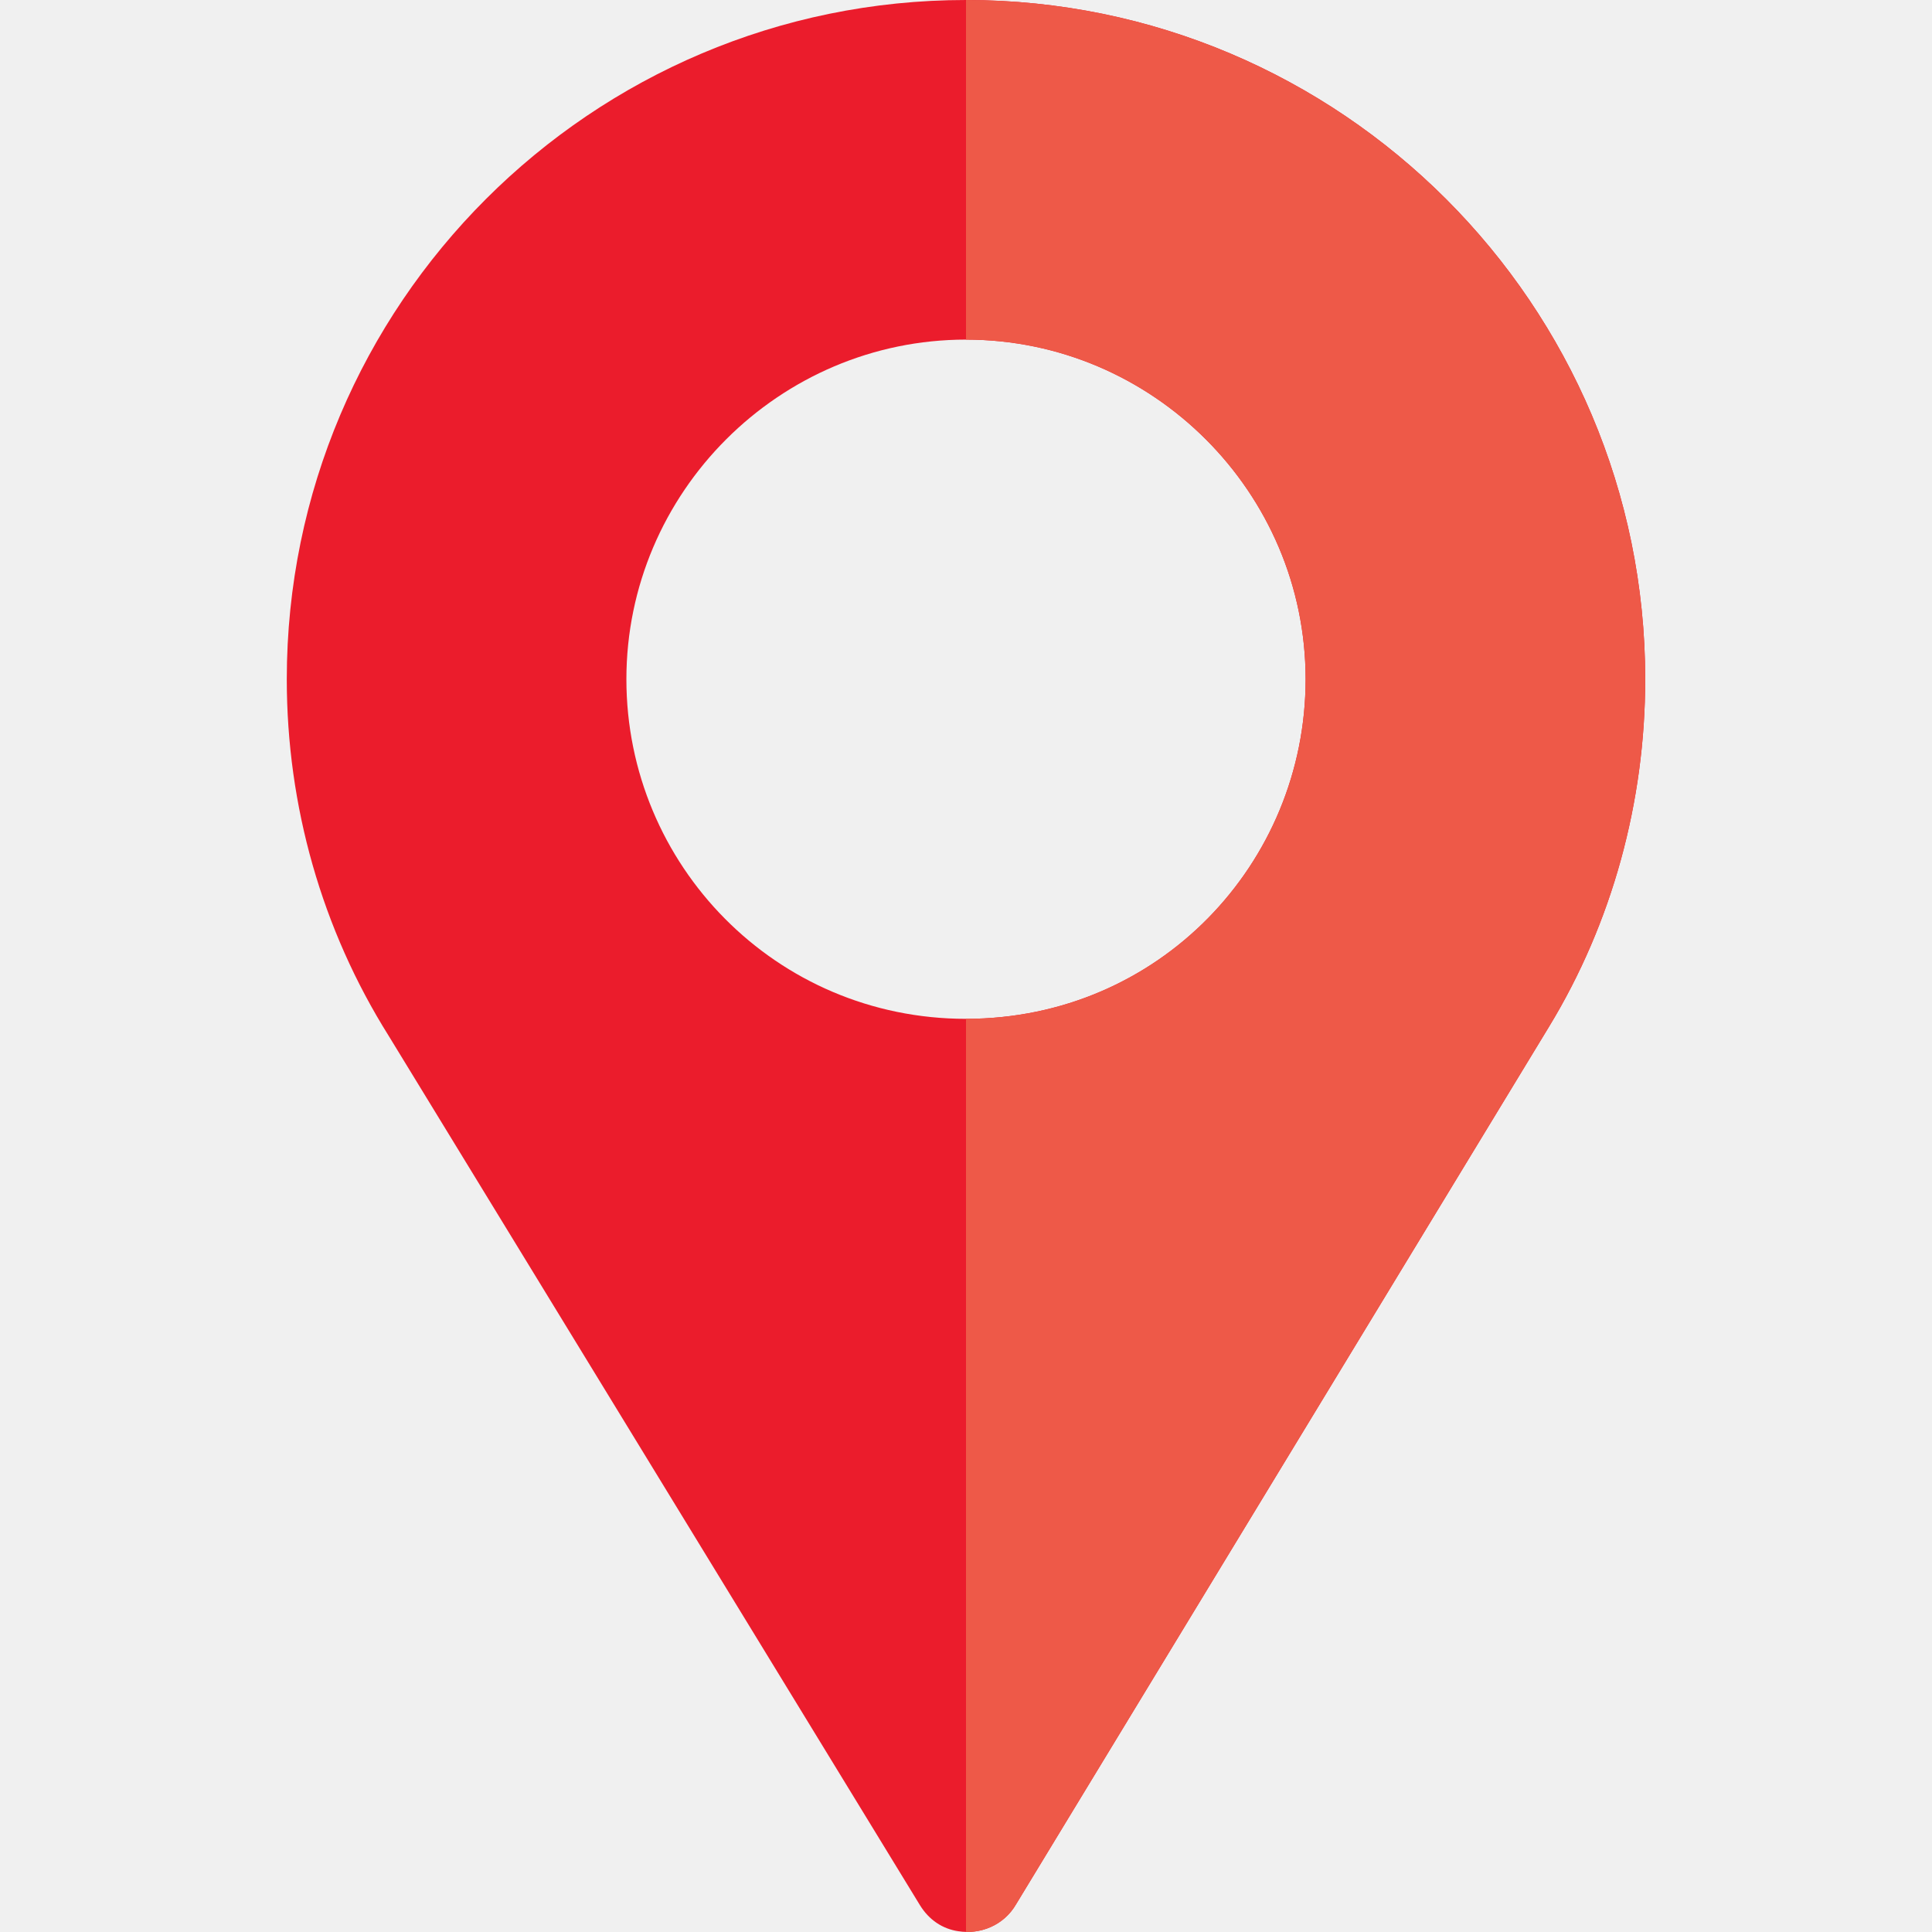
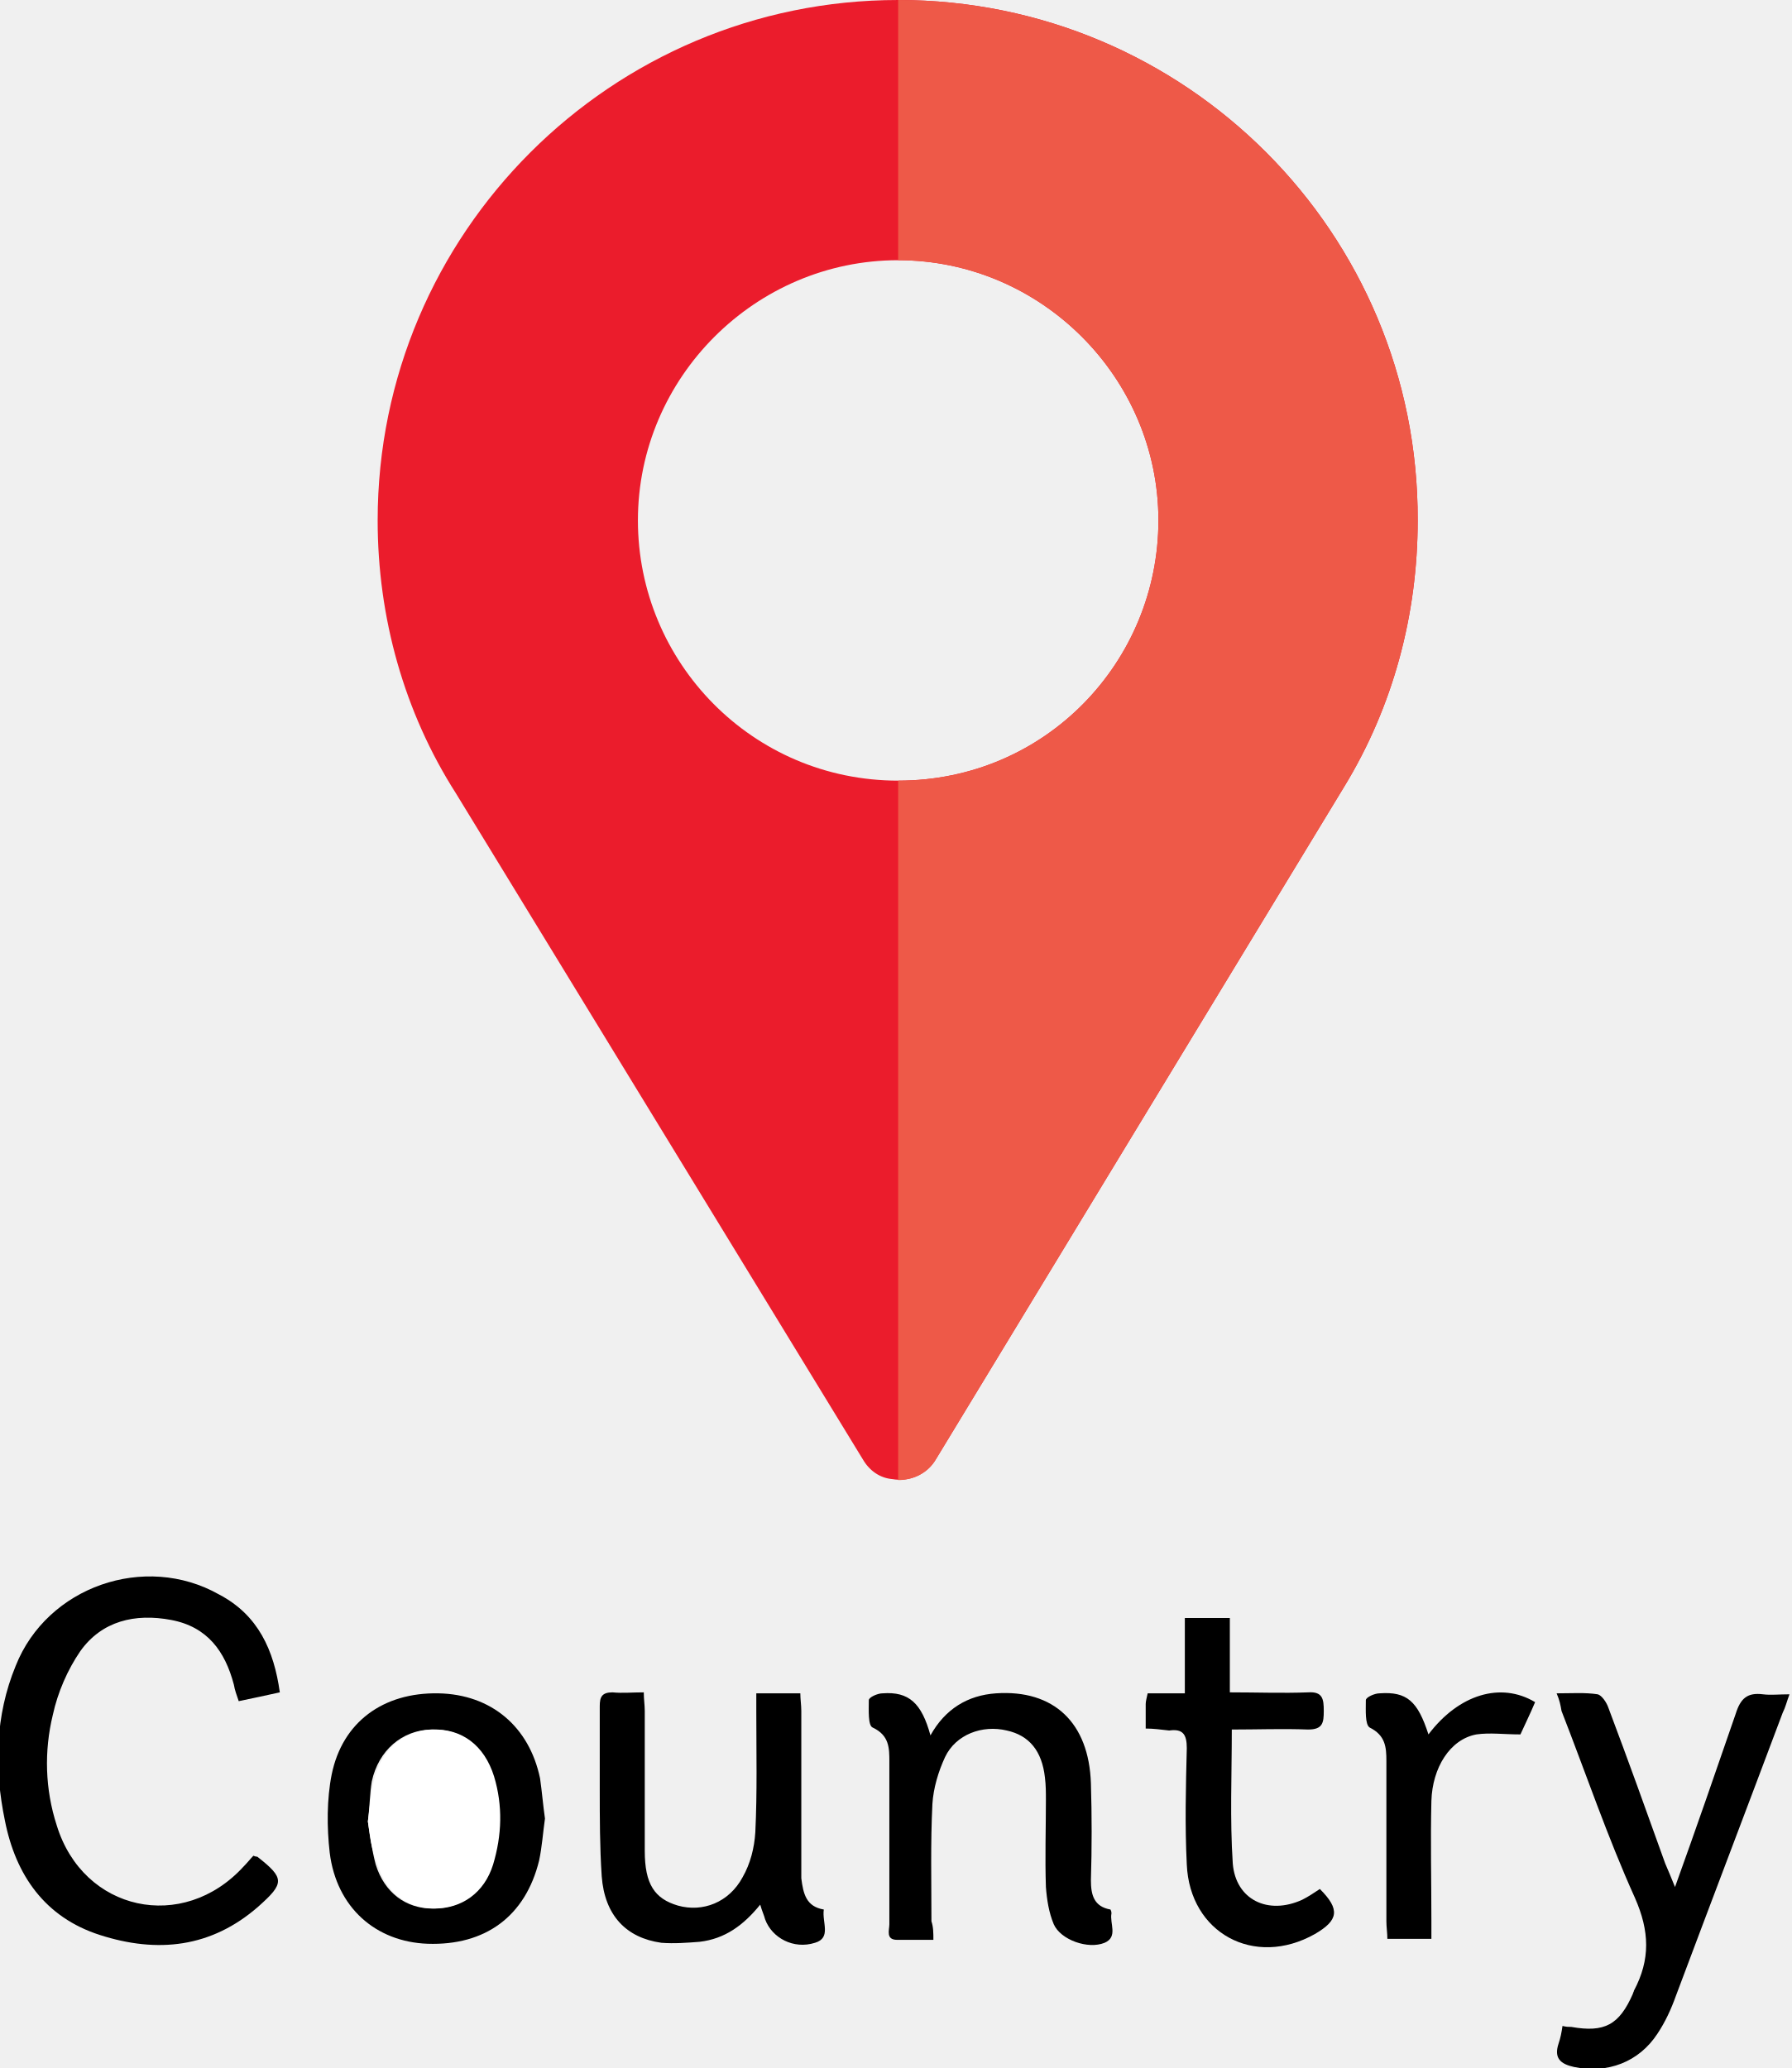
- <svg xmlns="http://www.w3.org/2000/svg" version="1.1" id="Capa_1" x="0px" y="0px" viewBox="0 0 512 512" style="enable-background:new 0 0 512 512;" xml:space="preserve">
+ <svg xmlns="http://www.w3.org/2000/svg" version="1.1" id="Capa_1" x="0px" y="0px" viewBox="0 0 183.1 211.4" style="enable-background:new 0 0 183.1 211.4;" xml:space="preserve">
  <style type="text/css">
	.st0{fill:#EB1C2C;}
	.st1{fill:#EE5948;}
+ 	.st2{fill:#FFFFFF;}
</style>
-   <path class="st0" d="M256,0C156.7,0,76,80.7,76,180c0,33.6,9.3,66.3,27,94.5l140.8,230.4c2.4,3.9,6,6.3,10.2,6.9  c5.7,0.9,12-1.5,15.3-7.2l141.2-232.5c16.8-27.6,25.5-59.7,25.5-92.1C436,80.7,355.3,0,256,0z M256,270c-50.4,0-90-40.8-90-90  c0-49.5,40.5-90,90-90s90,40.5,90,90C346,228.9,307,270,256,270z" />
-   <path class="st1" d="M256,0v90c49.5,0,90,40.5,90,90c0,48.9-39,90-90,90v242c5.1,0.1,10.4-2.3,13.3-7.4l141.2-232.5  c16.8-27.6,25.5-59.7,25.5-92.1C436,80.7,355.3,0,256,0z" />
+   <g>
+     <path class="st0" d="M91.8,0C62.5,0,38.6,23.8,38.6,53.2c0,9.9,2.7,19.6,8,27.9l41.6,68.1c0.7,1.2,1.8,1.9,3,2   c1.7,0.3,3.5-0.4,4.5-2.1l41.7-68.7c5-8.2,7.5-17.6,7.5-27.2C145,23.8,121.2,0,91.8,0z M91.8,79.8c-14.9,0-26.6-12.1-26.6-26.6   c0-14.6,12-26.6,26.6-26.6s26.6,12,26.6,26.6C118.4,67.6,106.9,79.8,91.8,79.8z" />
+     <path class="st1" d="M91.8,0v26.6c14.6,0,26.6,12,26.6,26.6c0,14.4-11.5,26.6-26.6,26.6v71.5c1.5,0,3.1-0.7,3.9-2.2l41.7-68.7   c5-8.2,7.5-17.6,7.5-27.2C145,23.8,121.2,0,91.8,0z" />
+   </g>
+   <g>
+     <path d="M28.6,173c-1.4,0.3-2.7,0.6-4.2,0.9c-0.2-0.6-0.4-1.1-0.5-1.7c-0.9-3.4-2.7-5.9-6.4-6.6c-3.7-0.7-7.1,0.1-9.3,3.2   c-1.3,1.9-2.3,4.2-2.8,6.5c-0.9,3.7-0.8,7.6,0.4,11.3c2.7,8.8,12.9,11,19.1,4.2c0.4-0.4,0.7-0.8,1-1.1c0.2,0.1,0.4,0.1,0.4,0.1   c2.8,2.2,2.8,2.7,0.1,5.1c-4.8,4.2-10.3,4.8-16.2,2.9c-5.6-1.8-8.6-6.1-9.7-11.7c-1.1-5.3-1-10.7,1.1-15.8   c3.2-8.1,13.2-11.6,20.8-7.3C26.4,165.1,28,168.7,28.6,173z" />
+     <path d="M159.1,173.1c1.6,0,2.9-0.1,4.2,0.1c0.4,0.1,0.9,0.8,1.1,1.4c2,5.3,3.9,10.6,5.8,15.9c0.3,0.7,0.6,1.4,1,2.4   c2.2-6.1,4.2-11.9,6.2-17.7c0.5-1.6,1.2-2.2,2.8-2c0.8,0.1,1.6,0,2.7,0c-0.3,0.8-0.4,1.3-0.7,1.9c-3.6,9.6-7.3,19.3-10.9,28.9   c-0.5,1.4-1.1,2.7-1.9,3.9c-1.9,2.9-5.1,4.1-8.5,3.4c-1.4-0.3-2.1-0.9-1.6-2.4c0.2-0.6,0.3-1.1,0.4-1.8c0.4,0.1,0.6,0.1,0.9,0.1   c3.4,0.6,4.9-0.2,6.3-3.4c0-0.1,0.1-0.2,0.1-0.3c1.7-3.2,1.6-6.1,0.1-9.5c-2.8-6.2-5-12.7-7.5-19.1   C159.5,174.3,159.4,173.8,159.1,173.1z" />
+     <path d="M84.2,195.2c-0.2,1.3,0.8,2.9-0.9,3.4c-2.2,0.7-4.4-0.5-5.1-2.4c-0.1-0.4-0.3-0.8-0.5-1.5c-1.7,2.1-3.6,3.5-6.2,3.8   c-1.3,0.1-2.6,0.2-3.9,0.1c-3.6-0.5-5.8-2.8-6.1-6.8c-0.2-3-0.2-6-0.2-8.9c0-2.8,0-5.6,0-8.5c0-0.9,0.2-1.4,1.3-1.4   c1,0.1,2,0,3.2,0c0,0.7,0.1,1.3,0.1,1.9c0,4.8,0,9.6,0,14.3c0,3.4,1,4.9,3.4,5.6c2.5,0.7,5.2-0.3,6.6-2.9c0.8-1.4,1.2-3,1.3-4.6   c0.2-4.1,0.1-8.2,0.1-12.4c0-0.6,0-1.2,0-1.8c1.6,0,3,0,4.5,0c0,0.6,0.1,1.2,0.1,1.8c0,5.7,0,11.4,0,17.1   C82.1,193.6,82.4,194.9,84.2,195.2z" />
+     <path d="M95.4,198.3c-1.4,0-2.5,0-3.7,0c-1.2,0-0.8-1-0.8-1.6c0-5.5,0-11.1,0-16.6c0-1.4,0-2.7-1.7-3.5c-0.5-0.2-0.4-1.8-0.4-2.8   c0-0.3,0.9-0.7,1.4-0.7c2.7-0.2,4,1,4.9,4.3c1.5-2.7,3.8-4.1,6.7-4.3c5.9-0.4,9.5,3,9.7,9.2c0.1,3.3,0.1,6.6,0,9.9   c0,1.5,0.3,2.7,2,3c0.1,0.2,0.1,0.3,0.1,0.4c-0.2,1,0.7,2.4-0.7,3c-1.7,0.7-4.5-0.3-5.2-1.9c-0.5-1.2-0.7-2.5-0.8-3.8   c-0.1-3,0-6,0-8.9c0-0.8,0-1.5-0.1-2.3c-0.3-2.7-1.6-4.3-3.9-4.8c-2.5-0.6-5.2,0.4-6.3,2.7c-0.7,1.5-1.2,3.2-1.3,4.8   c-0.2,4-0.1,8-0.1,12C95.4,197,95.4,197.6,95.4,198.3z" />
+     <path d="M55.7,185.9c-0.2,1.4-0.3,2.9-0.6,4.3c-1.4,5.7-5.5,8.7-11.4,8.5c-5.3-0.2-9.3-3.7-10-9.3c-0.3-2.6-0.3-5.5,0.2-8   c1.1-5.4,5.3-8.4,10.9-8.3c5.4,0.1,9.3,3.4,10.4,8.7C55.4,183.2,55.5,184.5,55.7,185.9z M37.6,186.2c0.2,1.3,0.4,2.9,0.8,4.4   c0.9,2.9,3.1,4.5,5.8,4.5c2.9,0,5.1-1.6,6-4.5c0.9-3,1-6,0.1-9c-0.9-3.2-3.2-4.9-6.3-4.8c-2.9,0.1-5.3,2.1-6,5.3   C37.8,183.3,37.8,184.6,37.6,186.2z" />
+     <path d="M117.1,176.7c0-1,0-1.8,0-2.5c0-0.3,0.1-0.6,0.2-1.1c1.2,0,2.4,0,3.8,0c0-2.6,0-5.1,0-7.7c1.6,0,3,0,4.6,0c0,2.5,0,5,0,7.6   c2.8,0,5.4,0.1,8,0c1.5-0.1,1.6,0.7,1.6,1.9c0,1.2-0.1,1.9-1.6,1.9c-2.6-0.1-5.2,0-7.8,0c0,4.7-0.2,9.2,0.1,13.7   c0.3,3.7,3.6,5.3,7.1,3.7c0.6-0.3,1.2-0.7,1.8-1.1c2.1,2.1,1.9,3.2-0.5,4.6c-6.2,3.5-12.8-0.1-13.1-7.1c-0.2-4-0.1-7.9,0-11.9   c0-1.4-0.4-2-1.8-1.8C118.6,176.8,117.9,176.7,117.1,176.7z" />
+     <path d="M146,177.3c3.1-4.1,7.4-5.4,10.9-3.3c-0.5,1.2-1.1,2.4-1.5,3.3c-1.7,0-3.1-0.2-4.5,0c-2.7,0.5-4.5,3.4-4.6,6.8   c-0.1,4.1,0,8.1,0,12.2c0,0.6,0,1.2,0,1.9c-1.5,0-2.9,0-4.5,0c0-0.6-0.1-1.2-0.1-1.8c0-5.5,0-11,0-16.4c0-1.4-0.1-2.6-1.7-3.4   c-0.5-0.3-0.4-1.8-0.4-2.8c0-0.3,0.9-0.7,1.4-0.7C143.8,172.9,144.9,173.9,146,177.3z" />
+     <path class="st2" d="M37.6,186.2c0.2-1.6,0.3-2.9,0.6-4.1c0.7-3.2,3-5.2,6-5.3c3-0.1,5.3,1.6,6.3,4.8c0.9,3,0.8,6-0.1,9   c-0.9,2.9-3.2,4.5-6,4.5c-2.8,0-5-1.7-5.8-4.5C37.9,189,37.8,187.5,37.6,186.2z" />
+   </g>
</svg>
